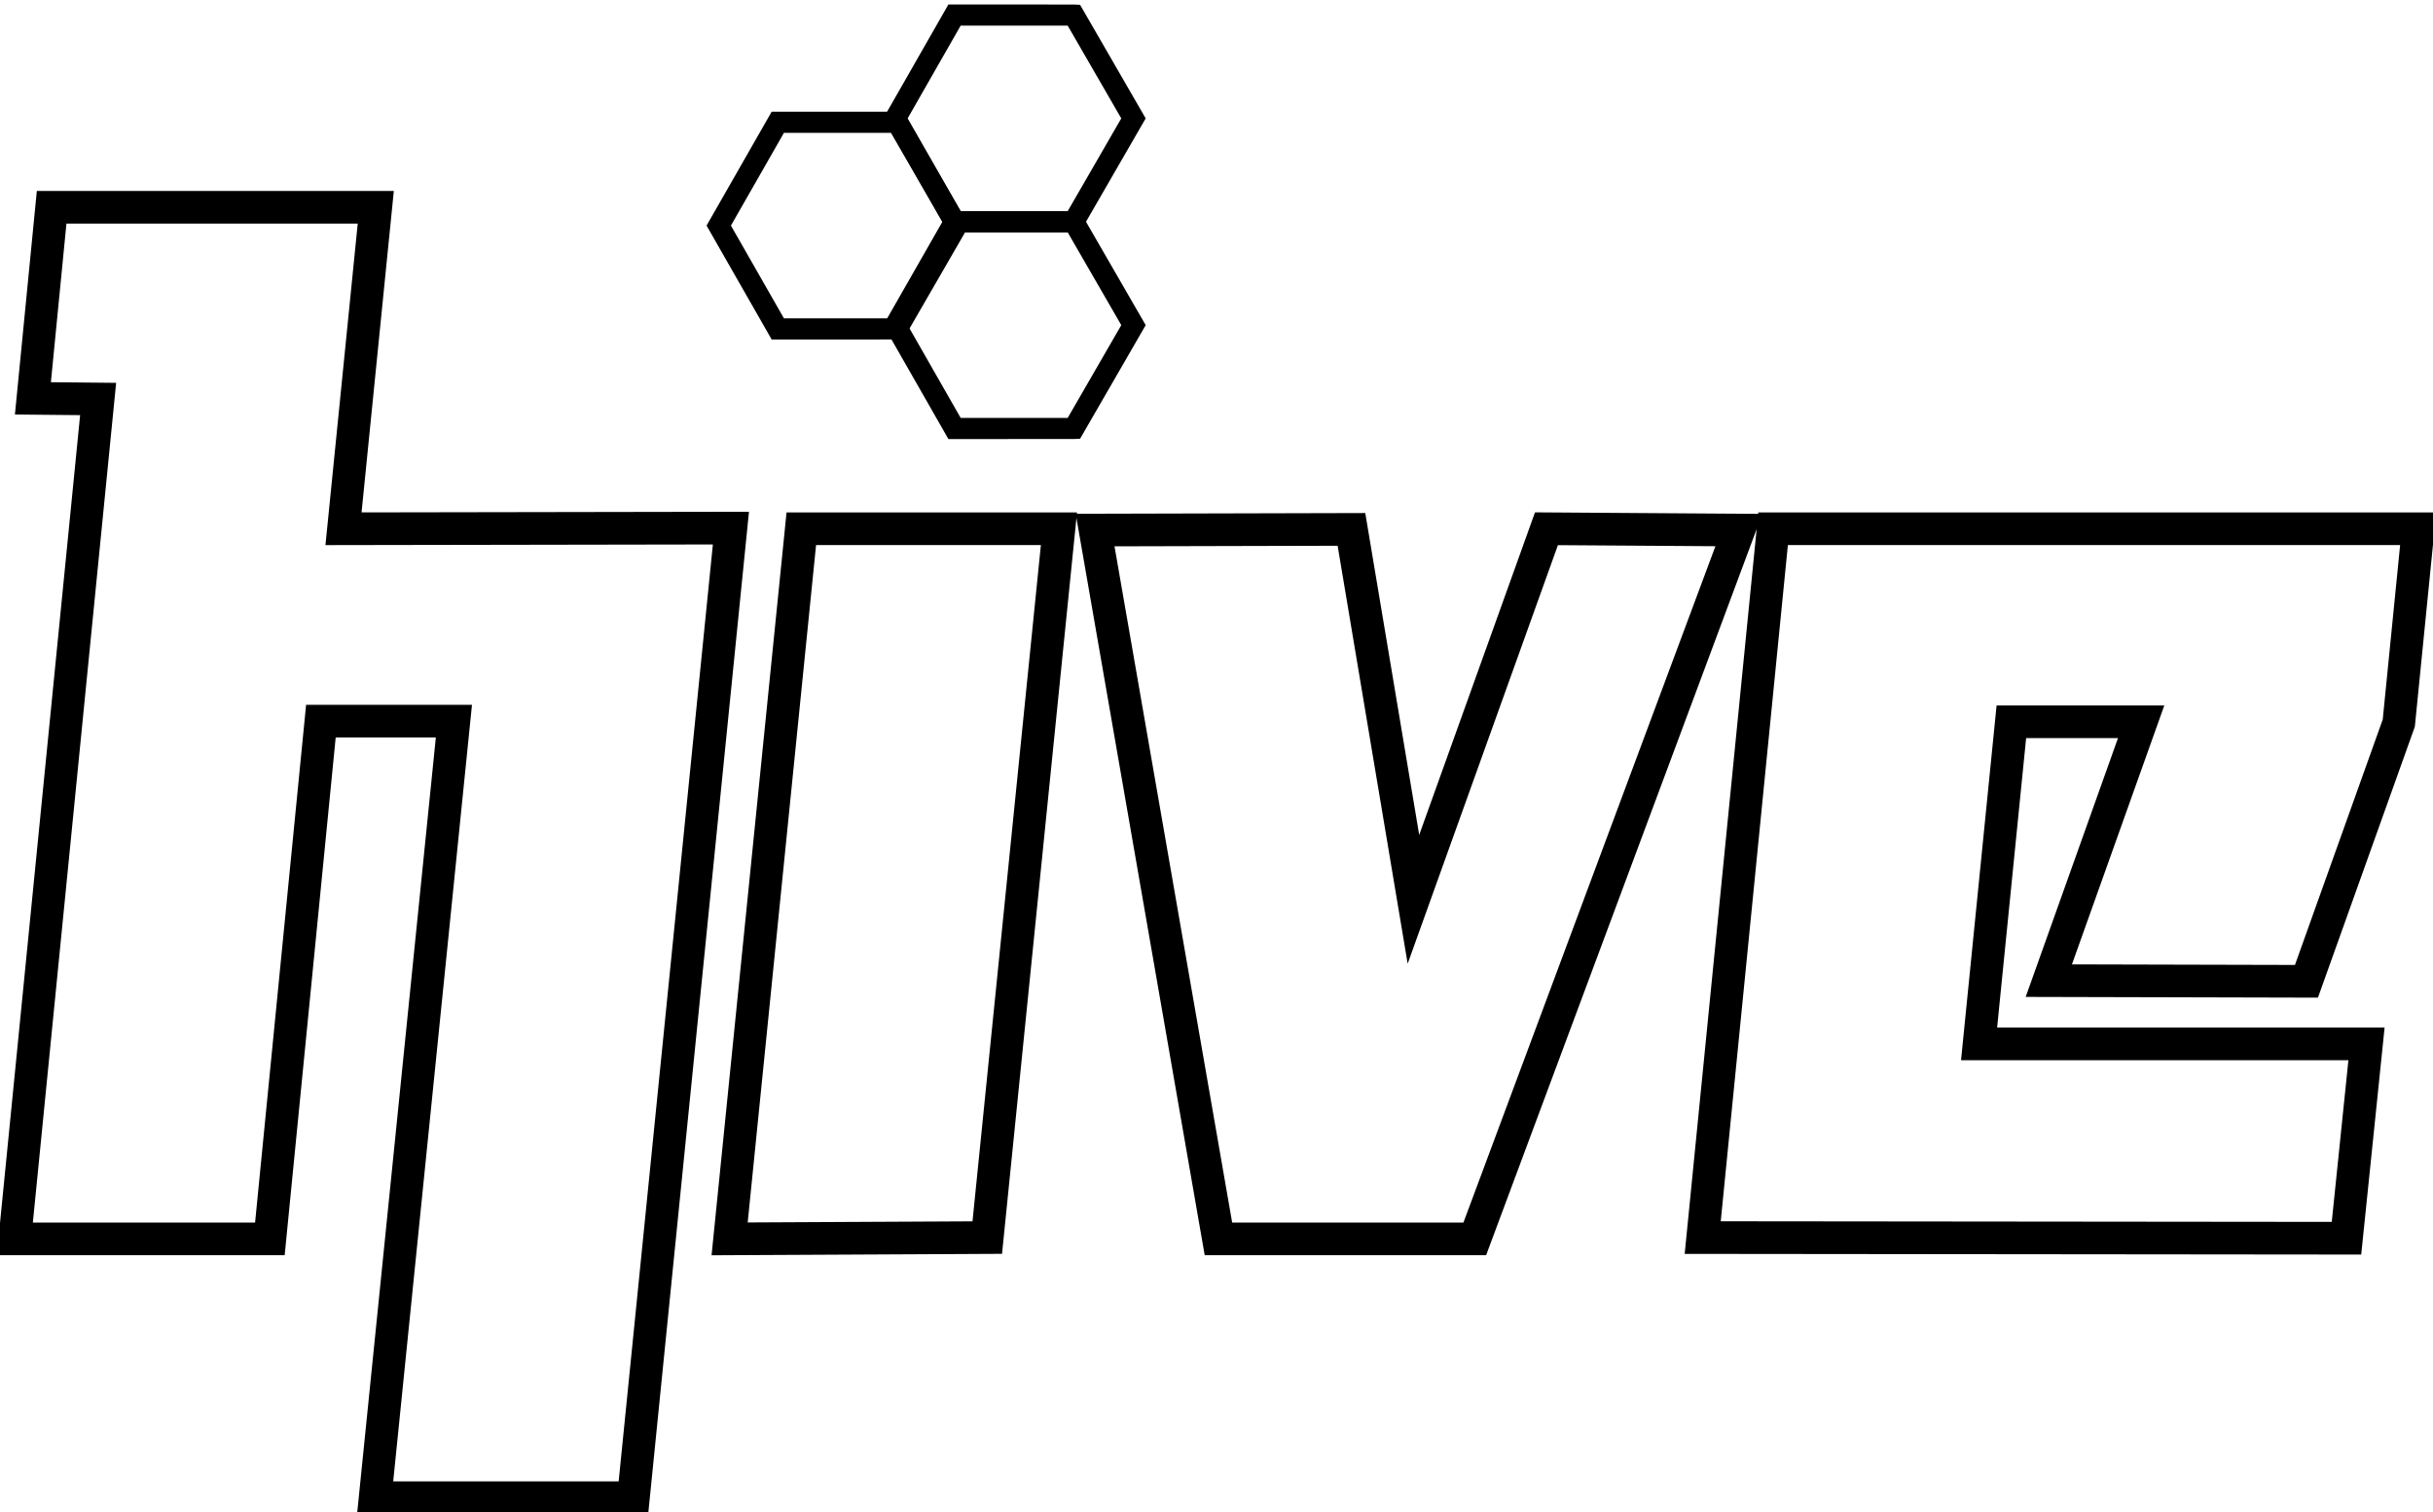
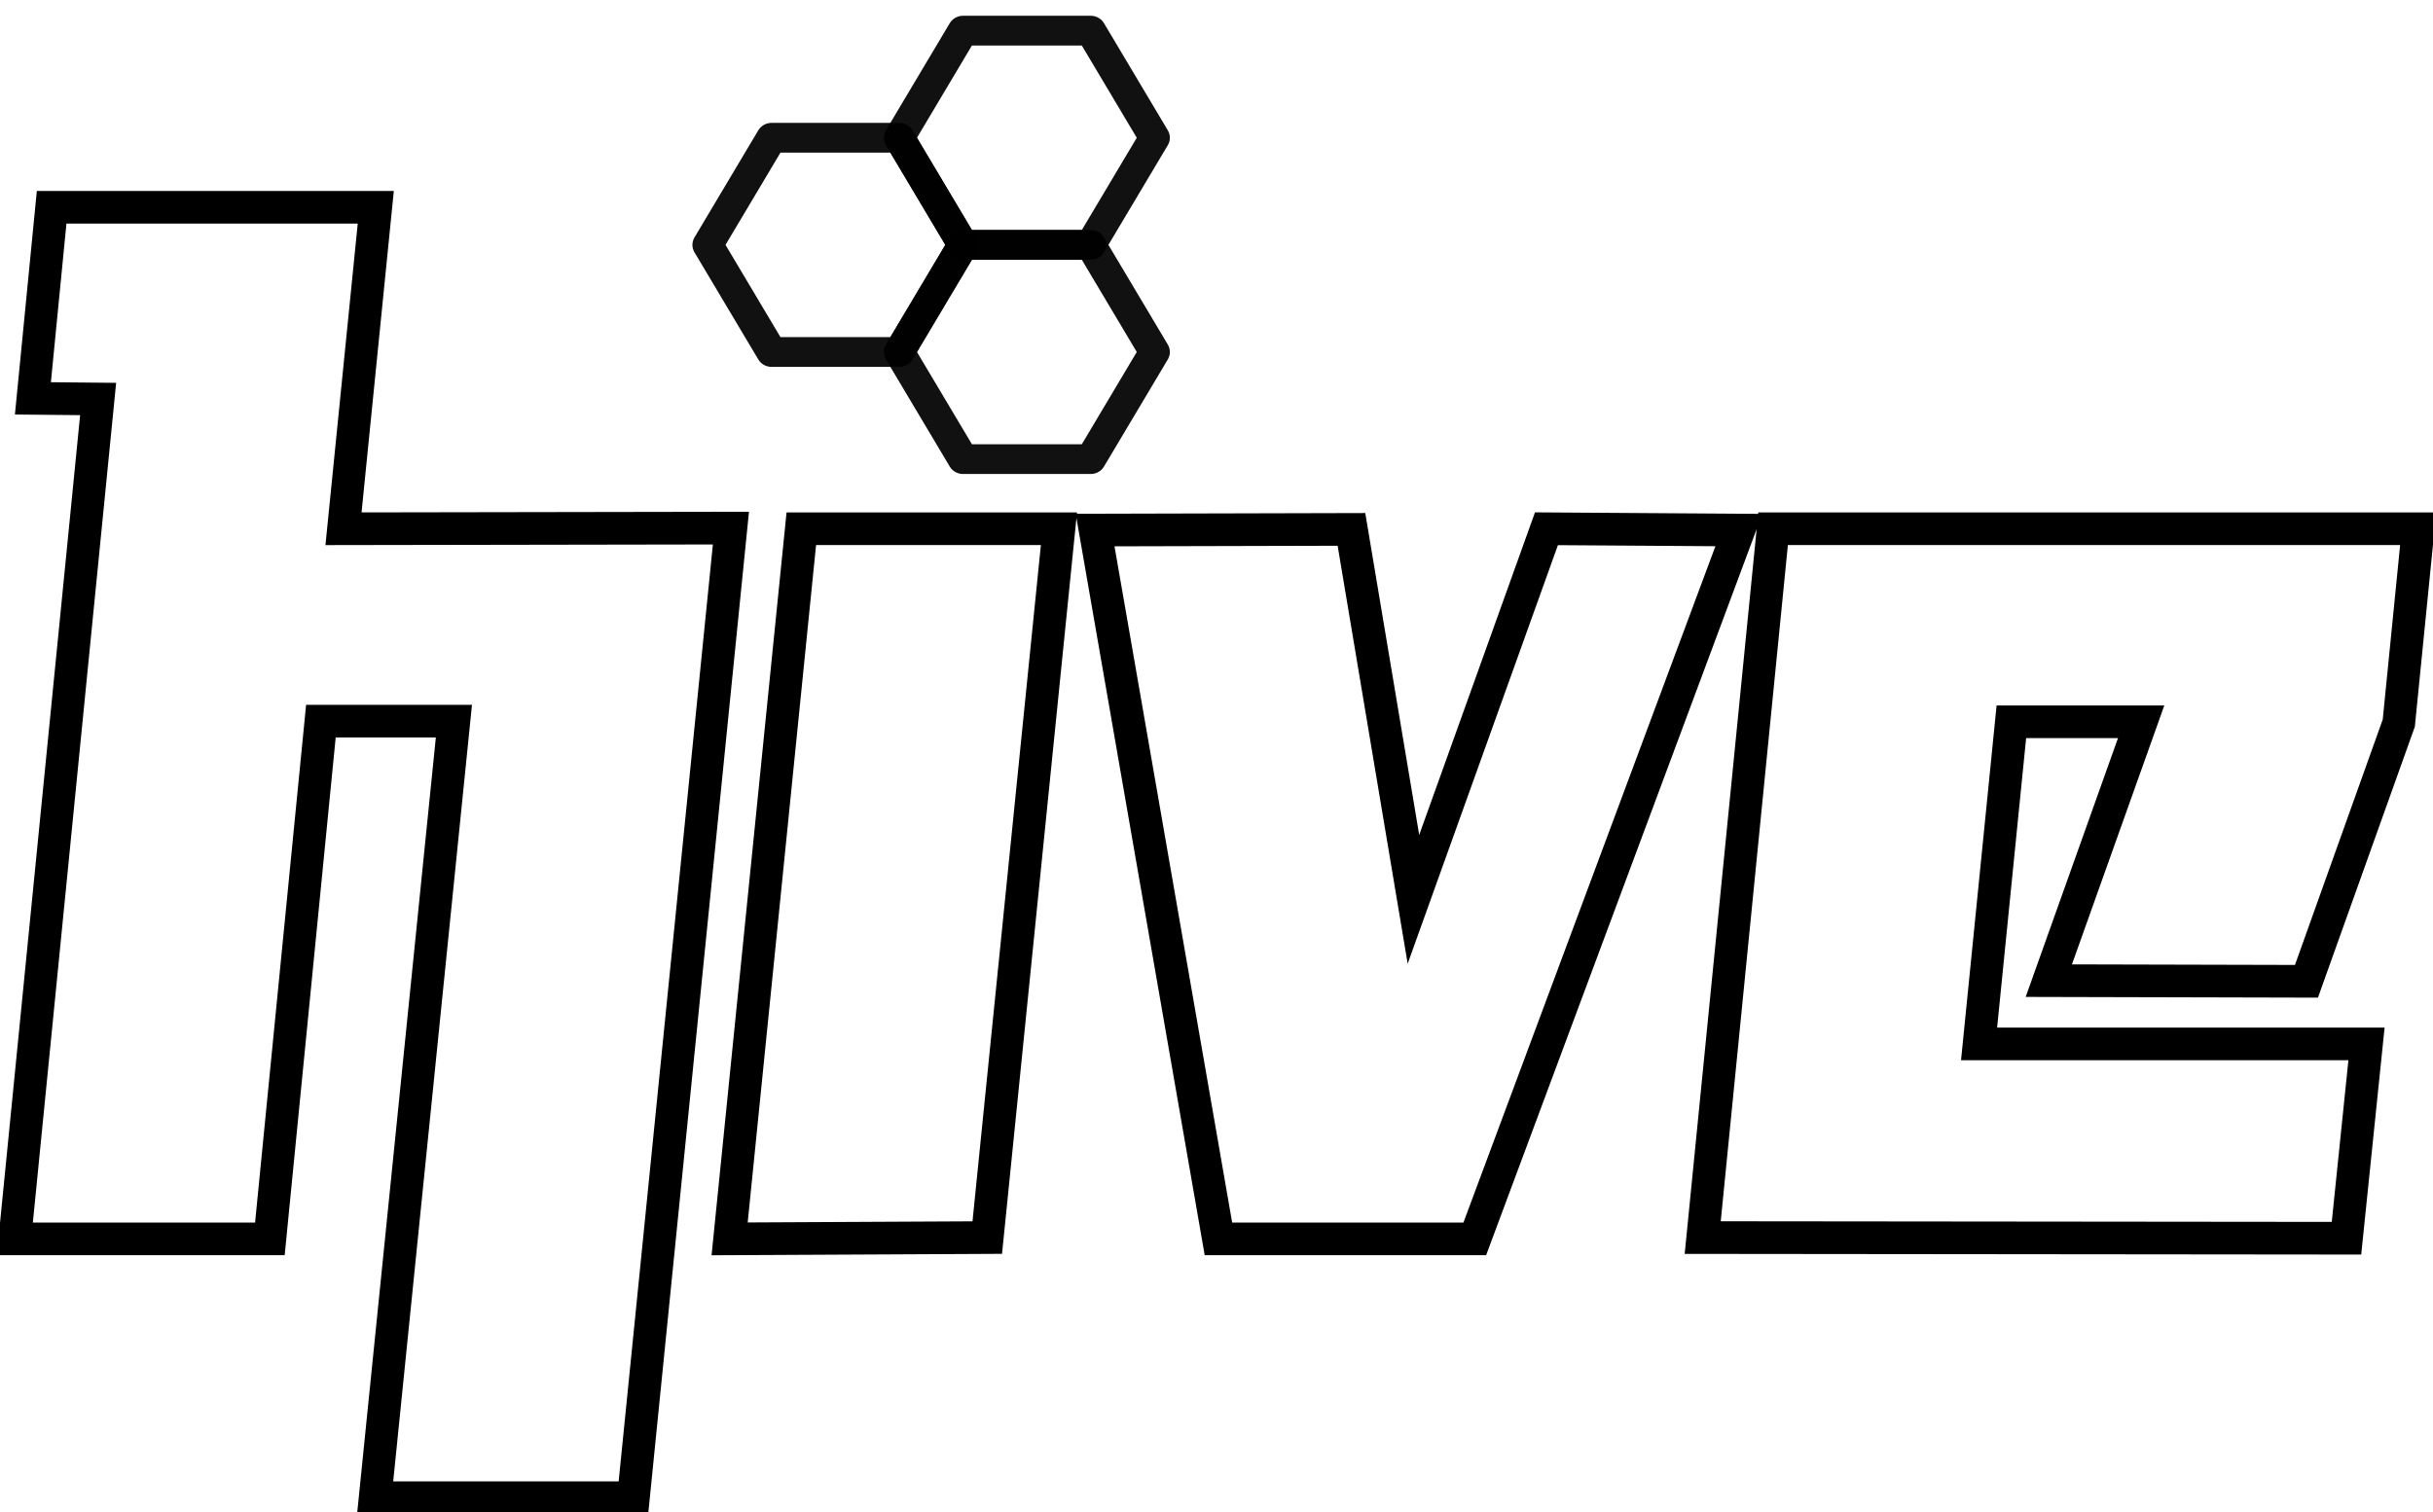
<svg xmlns="http://www.w3.org/2000/svg" version="1.1" width="3621.182" height="2249.7" viewBox="0 0 3621.182 2249.7" id="svg25">
  <defs id="defs29" />
-   <path d="m 1601.508,335.837 92.135,-159.588 -92.03,-159.359 -3.107,-0.168 -181.153,-0.052 -91.186,159.579 91.186,159.579 h 179.922 z m -177.492,-11.48 -84.638,-148.109 84.638,-148.109 h 170.84 l 85.545,148.109 -85.514,148.109 z" fill="#000000" fill-opacity="1" stroke-width="92.706" stroke="#000000" stroke-linecap="square" stroke-linejoin="miter" id="path16" style="fill:none;fill-opacity:1;stroke-width:20;stroke-miterlimit:4;stroke-dasharray:none" />
-   <path d="m 1338.493,176.254 92.135,159.588 -92.032,159.36 -3.107,0.167 -181.152,0.052 -91.186,-159.579 91.186,-159.577 h 179.922 z m -177.493,11.48 -84.637,148.109 84.637,148.109 h 170.84 l 85.545,-148.109 -85.513,-148.109 z" fill="#000000" fill-opacity="1" stroke-width="92.706" stroke="#000000" stroke-linecap="square" stroke-linejoin="miter" id="path18" style="fill:none;fill-opacity:1;stroke-width:20;stroke-miterlimit:4;stroke-dasharray:none" />
-   <path d="m 1601.525,324.458 92.135,159.588 -92.03,159.36 -3.107,0.167 -181.152,0.052 -91.186,-159.579 91.186,-159.579 h 179.922 z m -177.492,11.48 -84.638,148.109 84.638,148.109 h 170.84 l 85.545,-148.109 -85.514,-148.109 z" fill="#000000" fill-opacity="1" stroke-width="92.706" stroke="#000000" stroke-linecap="square" stroke-linejoin="miter" id="path20" style="fill:none;fill-opacity:1;stroke-width:20;stroke-miterlimit:4;stroke-dasharray:none" />
  <path d="m 401.685,1844.314 75.926,-770.761 H 675.587 L 558.339,2229.7 H 942.758 L 1087.877,786.201 511.253,787.162 559.3,308.56 H 76.858 L 48.978,593.03 146.053,593.991 22.081,1844.314 Z m 1067.727,-1.922 106.676,-1055.23 h -383.458 L 1085.954,1844.314 Z m 725.591,1.922 393.068,-1055.23 -286.392,-1.922 -197.976,551.642 -92.26,-550.681 -381.536,0.961 183.561,1055.23 z m 444.004,-1057.152 -104.754,1055.23 958.164,0.961 29.792,-289.274 h -576.627 l 48.053,-479.564 h 193.17 l -137.429,385.38 383.458,0.961 137.434,-384.419 28.822,-289.275 z" fill="#000000" fill-opacity="1" id="path22" style="fill:none;fill-opacity:1;stroke:#000000;stroke-width:48.6;stroke-miterlimit:4;stroke-dasharray:none;stroke-opacity:1" />
+   <path style="opacity:0.93;fill:none;fill-opacity:1;stroke:#000000;stroke-width:48.453;stroke-linejoin:round;stroke-miterlimit:4;stroke-dasharray:none;stroke-opacity:1;paint-order:markers fill stroke" id="path834" d="M 1456.413,350.668 1355.721,525.072 H 1154.337 l -100.692,-174.404 100.692,-174.404 201.384,0 z" transform="matrix(0.9433124,0,0,0.9143672,59.51269,43.91068)" />
+   <path style="opacity:0.93;fill:none;fill-opacity:1;stroke:#000000;stroke-width:48.453;stroke-linejoin:round;stroke-miterlimit:4;stroke-dasharray:none;stroke-opacity:1;paint-order:markers fill stroke" id="path834-8" d="M 1456.413,350.668 1355.721,525.072 H 1154.337 l -100.692,-174.404 100.692,-174.404 201.384,0 z" transform="matrix(0.9433124,0,0,0.9143672,344.4645,-115.5582)" />
+   <path style="opacity:0.93;fill:none;fill-opacity:1;stroke:#000000;stroke-width:48.453;stroke-linejoin:round;stroke-miterlimit:4;stroke-dasharray:none;stroke-opacity:1;paint-order:markers fill stroke" id="path834-8-3" d="M 1456.413,350.668 1355.721,525.072 H 1154.337 l -100.692,-174.404 100.692,-174.404 201.384,0 z" transform="matrix(0.9433124,0,0,0.9143672,344.4645,203.3795)" />
</svg>
